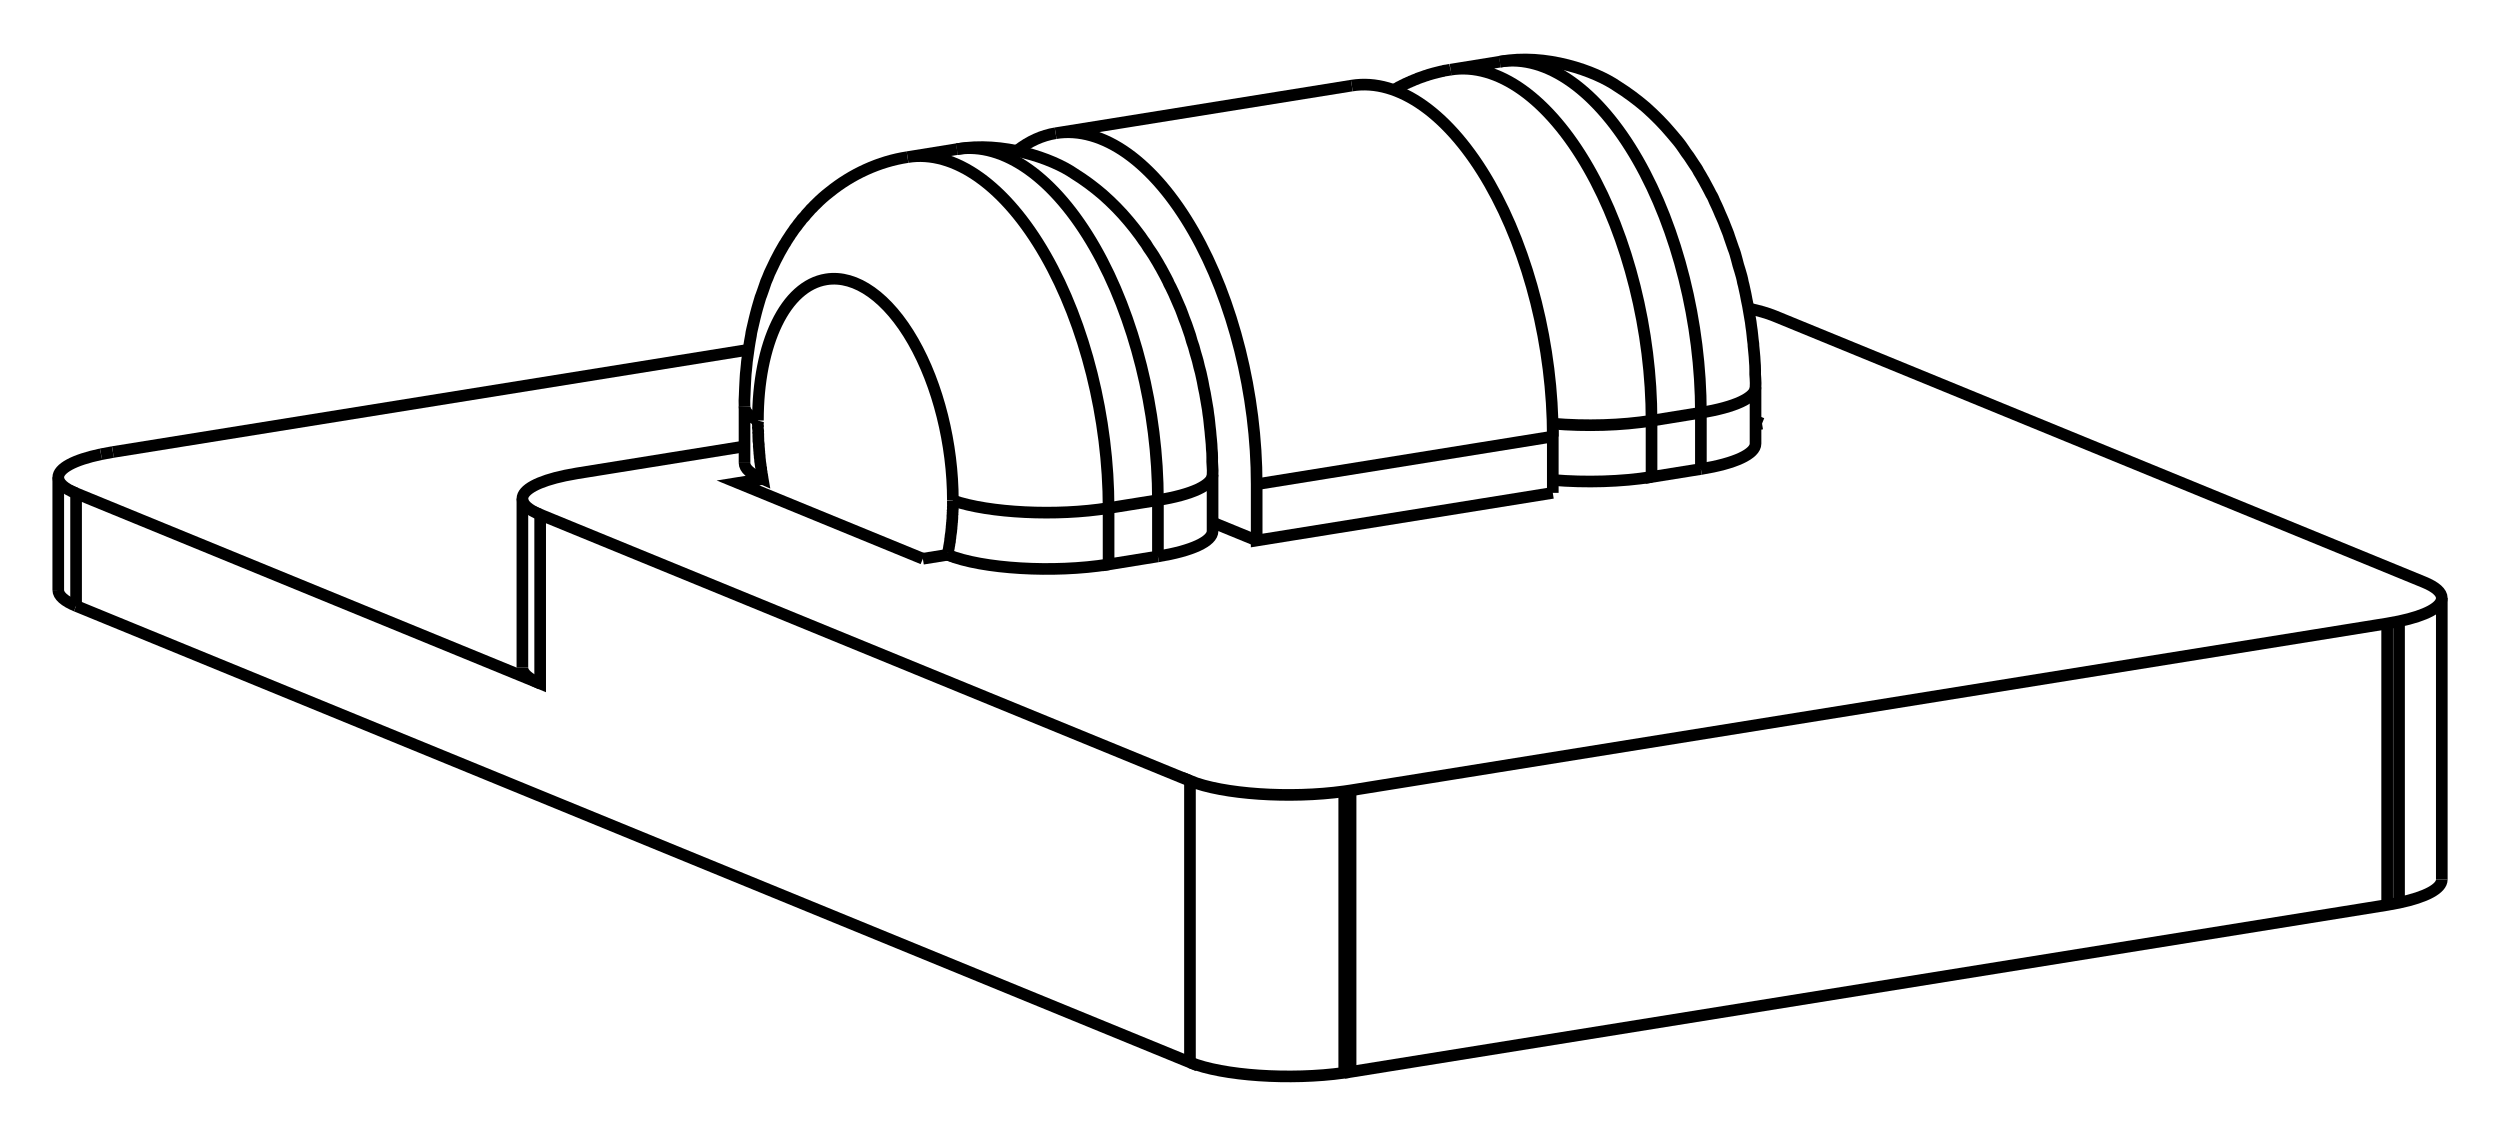
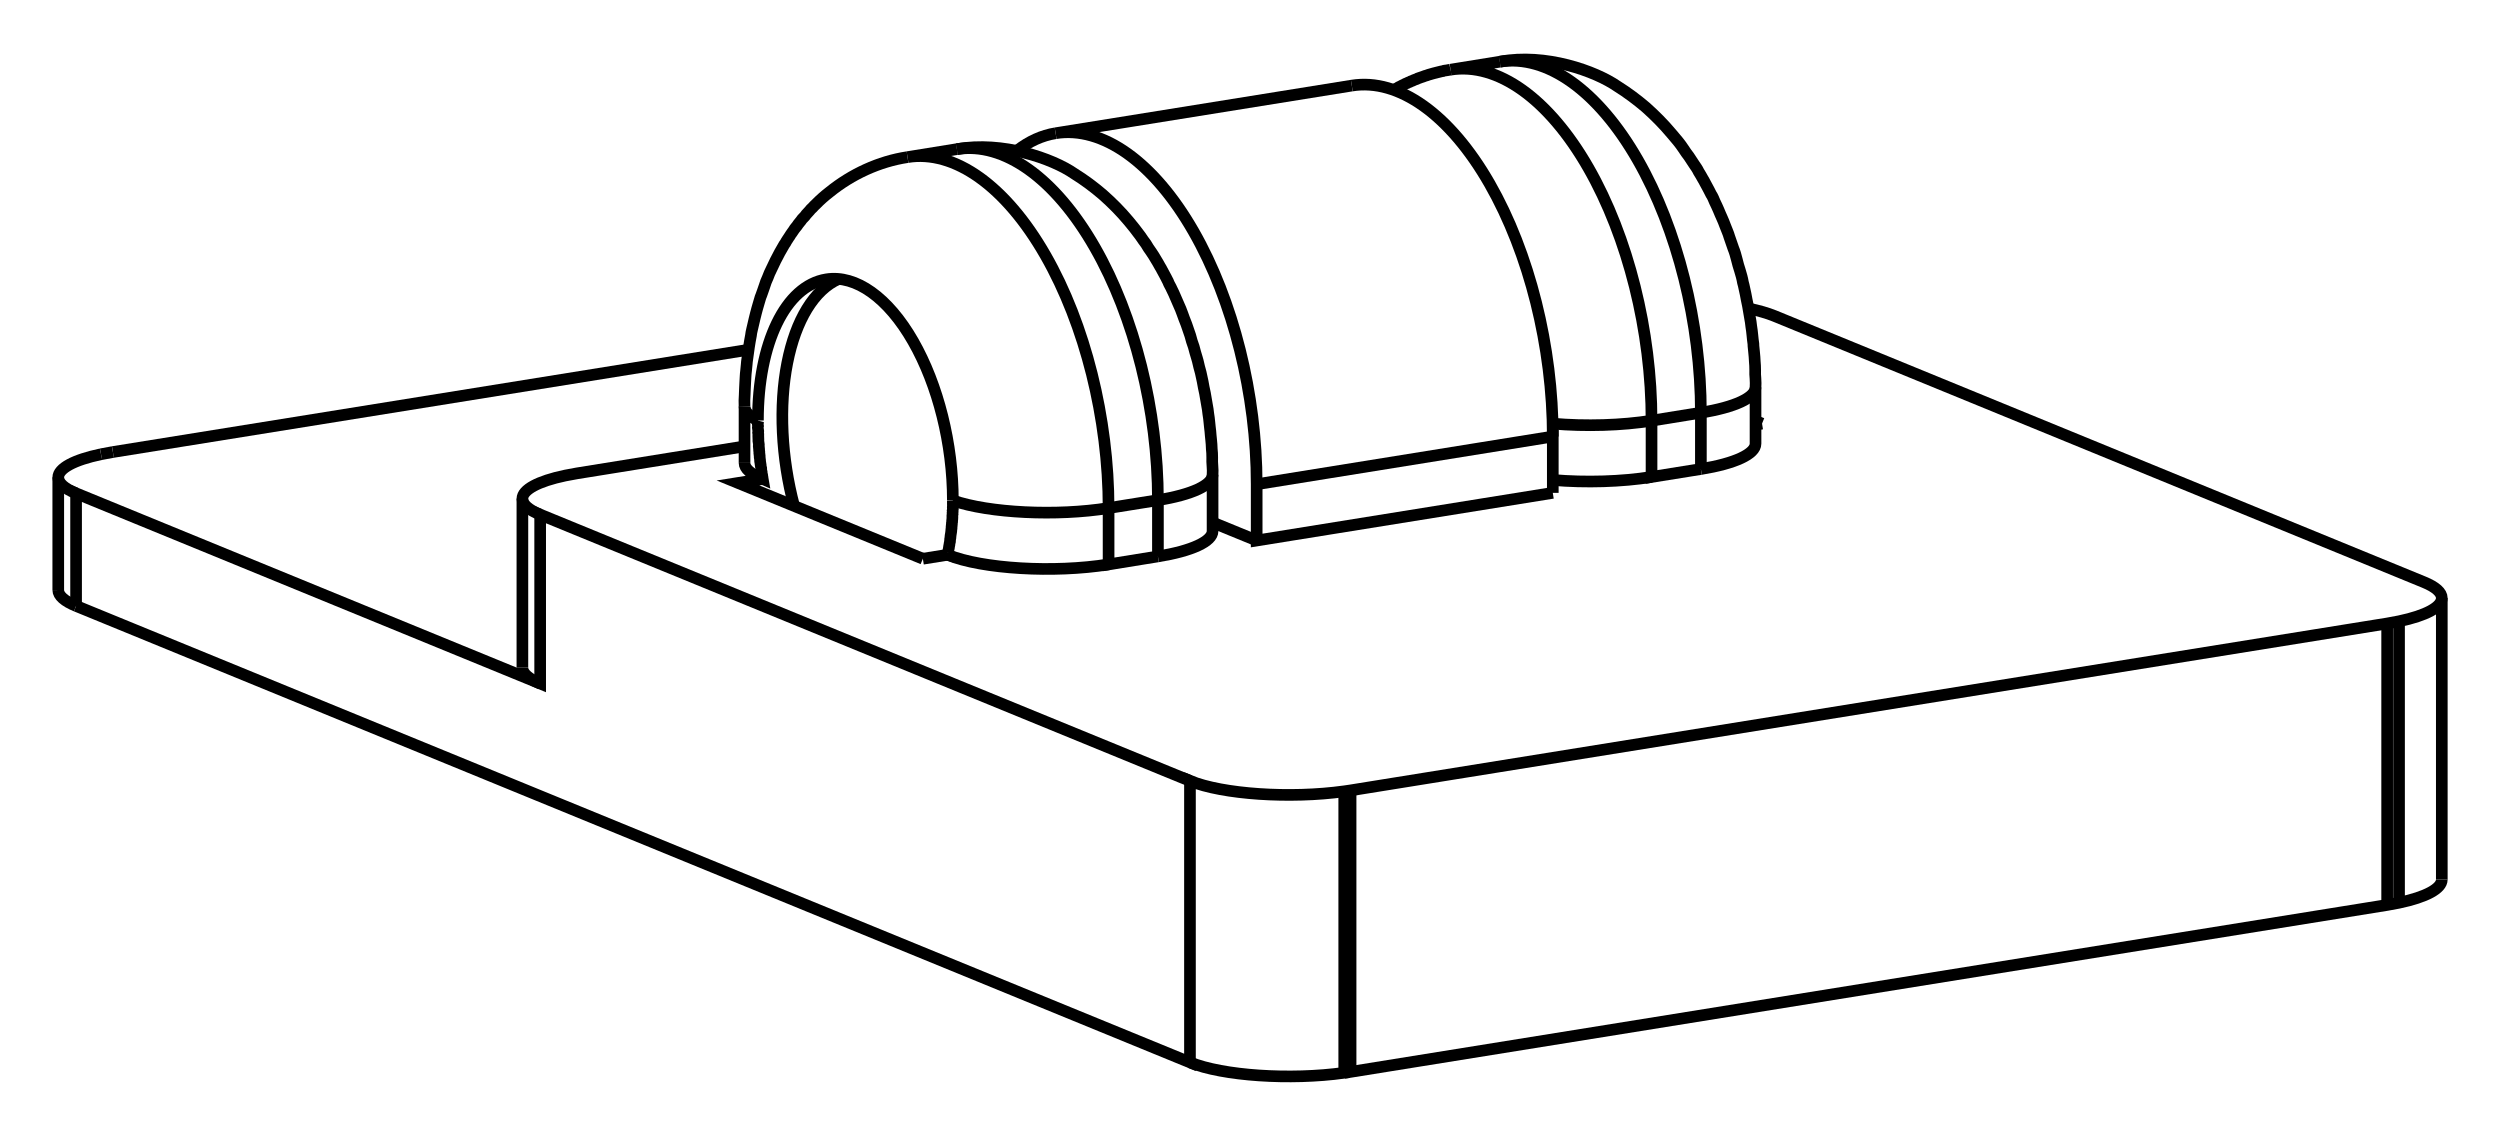
<svg xmlns="http://www.w3.org/2000/svg" version="1.1" viewBox="-21.457 -7.981 42.913 19.477" fill="none" stroke="black" stroke-width="0.6%" vector-effect="non-scaling-stroke">
  <path d="M -20.151 2.42 L -1.031 10.255 L -1.031 5.423 A 2 0.514 180 0 0 1.617 5.602 L 1.726 5.586 L 19.519 2.721 L 19.723 2.683 A 2 0.514 180 0 0 20.457 2.285 A 2 0.514 180 0 0 20.151 2.012 L 8.998 -2.559 A 2 0.514 180 0 0 8.555 -2.686" />
  <path d="M -20.151 2.42 L -20.151 0.487 L -12.185 3.752 L -12.185 0.852 L -1.031 5.423" />
  <path d="M -20.457 2.147 A 2 0.514 180 0 0 -20.151 2.42" />
  <path d="M -1.031 10.255 A 2 0.514 180 0 0 1.617 10.434 L 1.617 5.602" />
  <path d="M 1.617 10.434 L 1.726 10.418 L 19.519 7.553 L 19.723 7.515 A 2 0.514 180 0 0 20.457 7.117" />
  <path d="M -8.372 0.238 L -8.365 0.241 A 3.15 1.617 260.853 0 1 -8.372 0.2 L -8.372 0.238 A 2 0.514 0 0 1 -8.677 -0.035" />
  <path d="M -8.677 -0.319 L -11.552 0.144 L -11.756 0.182 A 2 0.514 180 0 0 -12.49 0.579 A 2 0.514 180 0 0 -12.185 0.852" />
  <path d="M 8.789 -0.71 L 8.677 -0.755" />
  <path d="M 8.677 -0.692 L 8.789 -0.71" />
  <path d="M 7.739 0.07 A 2 0.514 180 0 0 8.677 -0.366 L 8.677 -1.332 C 8.68 -1.38 8.68 -1.43 8.676 -1.481 C 8.67 -1.53 8.67 -1.58 8.671 -1.63 C 8.67 -1.68 8.67 -1.73 8.664 -1.779 C 8.66 -1.83 8.66 -1.88 8.653 -1.928 C 8.65 -1.98 8.64 -2.03 8.64 -2.078 C 8.63 -2.13 8.63 -2.18 8.623 -2.228 C 8.62 -2.28 8.61 -2.33 8.604 -2.377 C 8.6 -2.43 8.59 -2.48 8.582 -2.526 C 8.57 -2.59 8.56 -2.66 8.547 -2.73 C 8.53 -2.8 8.52 -2.87 8.507 -2.932 C 8.49 -3 8.48 -3.07 8.461 -3.133 C 8.45 -3.2 8.43 -3.27 8.411 -3.332 C 8.39 -3.4 8.37 -3.46 8.355 -3.529 C 8.34 -3.59 8.32 -3.66 8.294 -3.723 C 8.27 -3.79 8.25 -3.85 8.228 -3.914 C 8.21 -3.98 8.18 -4.04 8.157 -4.103 C 8.14 -4.15 8.12 -4.2 8.1 -4.243 C 8.08 -4.29 8.06 -4.33 8.041 -4.38 C 8.02 -4.43 8 -4.47 7.978 -4.516 C 7.96 -4.56 7.94 -4.61 7.913 -4.649 C 7.89 -4.69 7.87 -4.74 7.845 -4.78 C 7.82 -4.82 7.8 -4.87 7.774 -4.909 C 7.75 -4.95 7.73 -4.99 7.701 -5.034 C 7.68 -5.08 7.65 -5.12 7.625 -5.157 C 7.6 -5.2 7.56 -5.25 7.534 -5.295 C 7.5 -5.34 7.47 -5.38 7.44 -5.428 C 7.38 -5.52 7.31 -5.6 7.239 -5.683 C 7.1 -5.85 6.95 -6 6.793 -6.14 C 6.64 -6.27 6.48 -6.39 6.306 -6.499 C 5.93 -6.76 5.07 -7.07 4.289 -6.922" />
  <path d="M 7.739 0.07 L 6.892 0.206 L 6.892 -0.76 A 5 2.566 80.853 0 0 3.442 -6.785 L 4.289 -6.922" />
  <path d="M 5.197 0.258 A 2 0.514 180 0 0 6.892 0.206" />
  <path d="M 5.197 0.479 L 0.114 1.297 L 0.114 0.331 A 5 2.566 80.853 0 0 -3.337 -5.694 L 1.747 -6.512" />
  <path d="M -0.643 0.987 L 0.114 1.297" />
  <path d="M -1.581 1.57 A 2 0.514 180 0 0 -0.643 1.135 L -0.643 0.169 C -0.64 0.12 -0.64 0.07 -0.645 0.02 C -0.65 -0.03 -0.65 -0.08 -0.649 -0.129 C -0.65 -0.18 -0.65 -0.23 -0.657 -0.278 C -0.66 -0.33 -0.66 -0.38 -0.667 -0.428 C -0.67 -0.48 -0.68 -0.53 -0.681 -0.577 C -0.69 -0.63 -0.69 -0.68 -0.697 -0.727 C -0.7 -0.78 -0.71 -0.83 -0.716 -0.876 C -0.72 -0.93 -0.73 -0.98 -0.738 -1.025 C -0.75 -1.09 -0.76 -1.16 -0.773 -1.229 C -0.79 -1.3 -0.8 -1.36 -0.813 -1.431 C -0.83 -1.5 -0.84 -1.57 -0.859 -1.632 C -0.88 -1.7 -0.89 -1.77 -0.91 -1.831 C -0.93 -1.9 -0.95 -1.96 -0.966 -2.028 C -0.99 -2.09 -1.01 -2.16 -1.026 -2.222 C -1.05 -2.29 -1.07 -2.35 -1.092 -2.414 C -1.12 -2.48 -1.14 -2.54 -1.163 -2.602 C -1.18 -2.65 -1.2 -2.7 -1.22 -2.742 C -1.24 -2.79 -1.26 -2.83 -1.28 -2.88 C -1.3 -2.93 -1.32 -2.97 -1.342 -3.015 C -1.36 -3.06 -1.39 -3.1 -1.407 -3.149 C -1.43 -3.19 -1.45 -3.24 -1.475 -3.28 C -1.5 -3.32 -1.52 -3.37 -1.546 -3.408 C -1.57 -3.45 -1.59 -3.49 -1.619 -3.534 C -1.64 -3.57 -1.67 -3.62 -1.696 -3.656 C -1.73 -3.7 -1.76 -3.75 -1.786 -3.794 C -1.82 -3.84 -1.85 -3.88 -1.881 -3.928 C -1.95 -4.02 -2.01 -4.1 -2.081 -4.183 C -2.22 -4.35 -2.37 -4.5 -2.527 -4.639 C -2.68 -4.77 -2.84 -4.89 -3.014 -4.998 C -3.39 -5.26 -4.25 -5.56 -5.031 -5.421" />
  <path d="M -1.581 1.57 L -2.428 1.707 L -2.428 0.74 A 5 2.566 80.853 0 0 -5.879 -5.284 L -5.031 -5.421" />
  <path d="M -5.185 1.544 A 2 0.514 180 0 0 -2.428 1.707" />
  <path d="M -5.192 1.542 L -5.185 1.544 L -5.185 1.506 A 3.15 1.617 260.853 0 1 -5.192 1.542 Z" />
  <path d="M -5.616 1.61 L -5.192 1.542" />
  <path d="M -5.616 1.61 L -8.789 0.309 L -8.365 0.241" />
  <path d="M -12.185 3.752 A 2 0.514 360 0 1 -12.49 3.479" />
  <path d="M -19.723 -0.184 A 2 0.514 180 0 0 -20.457 0.214 L -20.457 2.147" />
  <path d="M -20.457 0.214 A 2 0.514 180 0 0 -20.151 0.487" />
  <path d="M -19.519 -0.222 L -19.723 -0.184" />
  <path d="M -8.608 -1.978 L -19.519 -0.222" />
  <path d="M 19.723 7.515 L 19.723 2.683" />
  <path d="M 19.519 7.553 L 19.519 2.721" />
  <path d="M 1.726 10.418 L 1.726 5.586" />
  <path d="M -8.372 0.2 C -8.37 0.18 -8.38 0.16 -8.381 0.142 C -8.38 0.12 -8.39 0.1 -8.39 0.083 C -8.39 0.06 -8.39 0.04 -8.397 0.025 C -8.4 0.01 -8.4 -0.01 -8.405 -0.034 C -8.41 -0.05 -8.41 -0.07 -8.411 -0.092 C -8.41 -0.11 -8.42 -0.13 -8.417 -0.15 C -8.42 -0.17 -8.42 -0.19 -8.423 -0.208 C -8.42 -0.23 -8.43 -0.25 -8.427 -0.266 C -8.43 -0.29 -8.43 -0.31 -8.432 -0.324 C -8.43 -0.34 -8.43 -0.36 -8.435 -0.382 C -8.44 -0.4 -8.44 -0.42 -8.439 -0.44 C -8.44 -0.46 -8.44 -0.48 -8.441 -0.497 C -8.44 -0.52 -8.44 -0.54 -8.443 -0.554 C -8.44 -0.57 -8.44 -0.59 -8.445 -0.611 C -8.45 -0.63 -8.45 -0.65 -8.446 -0.668 C -8.45 -0.69 -8.45 -0.71 -8.447 -0.725 C -8.45 -0.74 -8.45 -0.75 -8.447 -0.762" />
  <path d="M 5.197 0.479 L 5.197 -0.488 L 0.114 0.331" />
  <path d="M 5.197 -0.488 A 5 2.566 80.853 0 0 1.747 -6.512" />
  <path d="M -3.337 -5.694 A 5 2.566 80.853 0 0 -3.998 -5.395" />
  <path d="M -5.101 0.61 C -5.1 0.63 -5.1 0.65 -5.101 0.668 C -5.1 0.69 -5.1 0.71 -5.102 0.727 C -5.1 0.75 -5.1 0.77 -5.104 0.784 C -5.1 0.8 -5.11 0.82 -5.106 0.842 C -5.11 0.86 -5.11 0.88 -5.109 0.9 C -5.11 0.92 -5.11 0.94 -5.113 0.957 C -5.11 0.98 -5.12 0.99 -5.118 1.013 C -5.12 1.03 -5.12 1.05 -5.123 1.07 C -5.12 1.09 -5.13 1.11 -5.128 1.126 C -5.13 1.14 -5.13 1.16 -5.135 1.181 C -5.14 1.2 -5.14 1.22 -5.142 1.237 C -5.14 1.25 -5.15 1.27 -5.149 1.291 C -5.15 1.31 -5.15 1.33 -5.157 1.346 C -5.16 1.36 -5.16 1.38 -5.166 1.4 C -5.17 1.42 -5.17 1.44 -5.175 1.453 C -5.18 1.47 -5.18 1.49 -5.185 1.506" />
+   <path d="M -7.826 0.704 A 3.15 1.617 260.853 0 1 -7.061 -3.193" />
  <path d="M -5.101 0.61 A 3.15 1.617 80.853 0 0 -7.274 -3.186 A 3.15 1.617 80.853 0 0 -8.447 -0.762" />
  <path d="M -8.677 -1.001 A 2 0.514 180 0 0 -8.447 -0.762" />
  <path d="M 7.739 0.07 L 7.739 -0.897 A 5 2.566 80.853 0 0 4.289 -6.922" />
  <path d="M 7.739 -0.897 A 2 0.514 180 0 0 8.677 -1.332" />
  <path d="M 7.739 -0.897 L 6.892 -0.76 A 2 0.514 0 0 1 5.195 -0.709" />
  <path d="M -1.581 1.57 L -1.581 0.604 A 5 2.566 80.853 0 0 -5.031 -5.421" />
  <path d="M -1.581 0.604 A 2 0.514 180 0 0 -0.643 0.169" />
  <path d="M -1.581 0.604 L -2.428 0.74 A 2 0.514 0 0 1 -5.101 0.61" />
  <path d="M -12.49 0.579 L -12.49 3.479" />
  <path d="M 20.457 2.285 L 20.457 7.117" />
  <path d="M -8.677 -1.001 L -8.677 -0.035" />
  <path d="M -8.677 -1.001 C -8.68 -1.07 -8.68 -1.14 -8.674 -1.209 C -8.67 -1.28 -8.67 -1.35 -8.665 -1.416 C -8.66 -1.48 -8.66 -1.55 -8.65 -1.621 C -8.64 -1.69 -8.64 -1.76 -8.629 -1.823 C -8.62 -1.89 -8.61 -1.96 -8.601 -2.023 C -8.59 -2.09 -8.58 -2.16 -8.567 -2.221 C -8.56 -2.29 -8.54 -2.35 -8.527 -2.415 C -8.51 -2.48 -8.5 -2.54 -8.481 -2.606 C -8.47 -2.66 -8.45 -2.71 -8.437 -2.763 C -8.42 -2.81 -8.41 -2.87 -8.388 -2.917 C -8.37 -2.97 -8.35 -3.02 -8.335 -3.068 C -8.32 -3.12 -8.3 -3.17 -8.278 -3.217 C -8.26 -3.27 -8.24 -3.31 -8.215 -3.362 C -8.19 -3.41 -8.17 -3.46 -8.147 -3.505 C -8.12 -3.55 -8.1 -3.6 -8.074 -3.645 C -8.05 -3.69 -8.02 -3.74 -7.996 -3.781 C -7.98 -3.8 -7.97 -3.82 -7.959 -3.841 C -7.95 -3.86 -7.93 -3.88 -7.92 -3.901 C -7.91 -3.92 -7.89 -3.94 -7.881 -3.961 C -7.87 -3.98 -7.85 -4 -7.84 -4.019 C -7.83 -4.04 -7.81 -4.06 -7.799 -4.076 C -7.78 -4.1 -7.77 -4.11 -7.756 -4.133 C -7.74 -4.15 -7.73 -4.17 -7.712 -4.189 C -7.7 -4.21 -7.68 -4.23 -7.667 -4.243 C -7.65 -4.26 -7.63 -4.28 -7.616 -4.303 C -7.6 -4.32 -7.58 -4.34 -7.563 -4.361 C -7.55 -4.38 -7.53 -4.4 -7.509 -4.418 C -7.49 -4.44 -7.47 -4.46 -7.454 -4.474 C -7.38 -4.55 -7.3 -4.62 -7.22 -4.682 C -6.84 -4.99 -6.37 -5.21 -5.879 -5.284" />
  <path d="M 2.469 -6.436 C 2.49 -6.45 2.51 -6.46 2.525 -6.468 C 2.54 -6.48 2.56 -6.49 2.582 -6.499 C 2.6 -6.51 2.62 -6.52 2.64 -6.528 C 2.66 -6.54 2.68 -6.55 2.699 -6.556 C 2.72 -6.57 2.74 -6.57 2.758 -6.583 C 2.78 -6.59 2.8 -6.6 2.818 -6.609 C 2.84 -6.62 2.86 -6.62 2.878 -6.633 C 2.9 -6.64 2.92 -6.65 2.939 -6.655 C 2.96 -6.66 2.98 -6.67 3 -6.677 C 3.02 -6.68 3.04 -6.69 3.062 -6.697 C 3.08 -6.7 3.1 -6.71 3.124 -6.715 C 3.15 -6.72 3.17 -6.73 3.187 -6.732 C 3.21 -6.74 3.23 -6.74 3.25 -6.747 C 3.27 -6.75 3.29 -6.76 3.314 -6.762 C 3.33 -6.77 3.36 -6.77 3.378 -6.774 C 3.4 -6.78 3.42 -6.78 3.442 -6.785" />
</svg>
